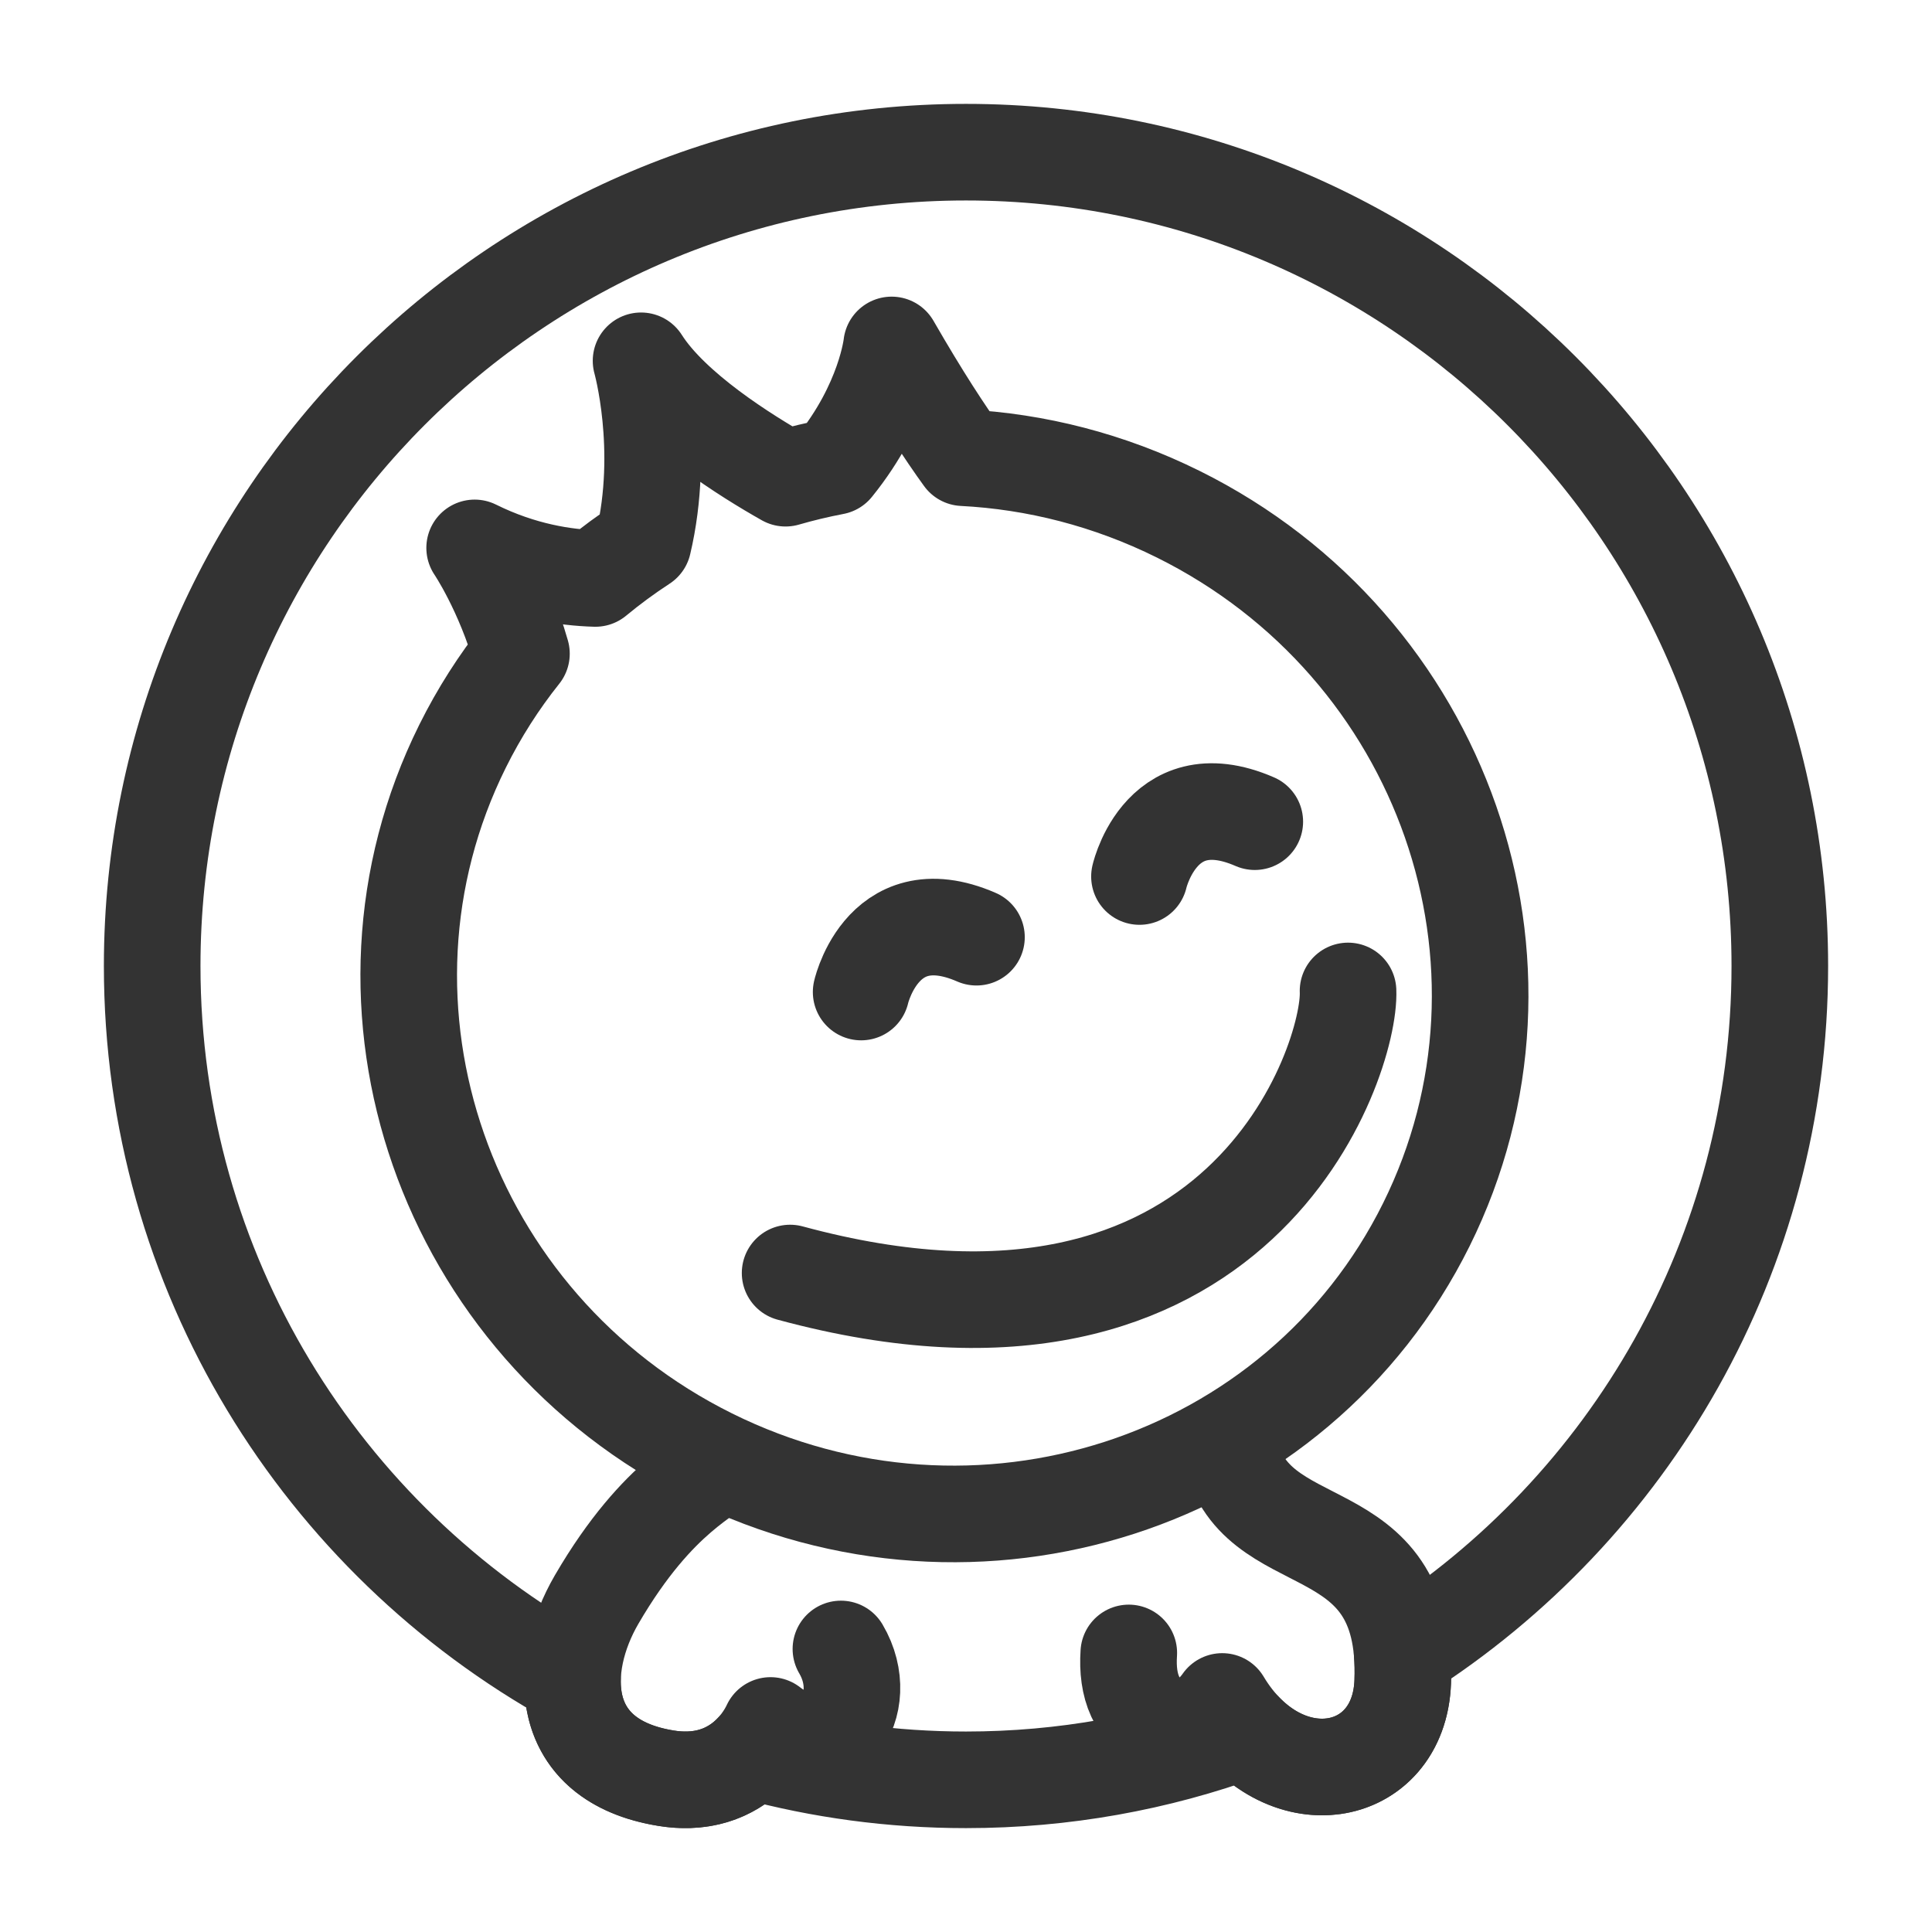
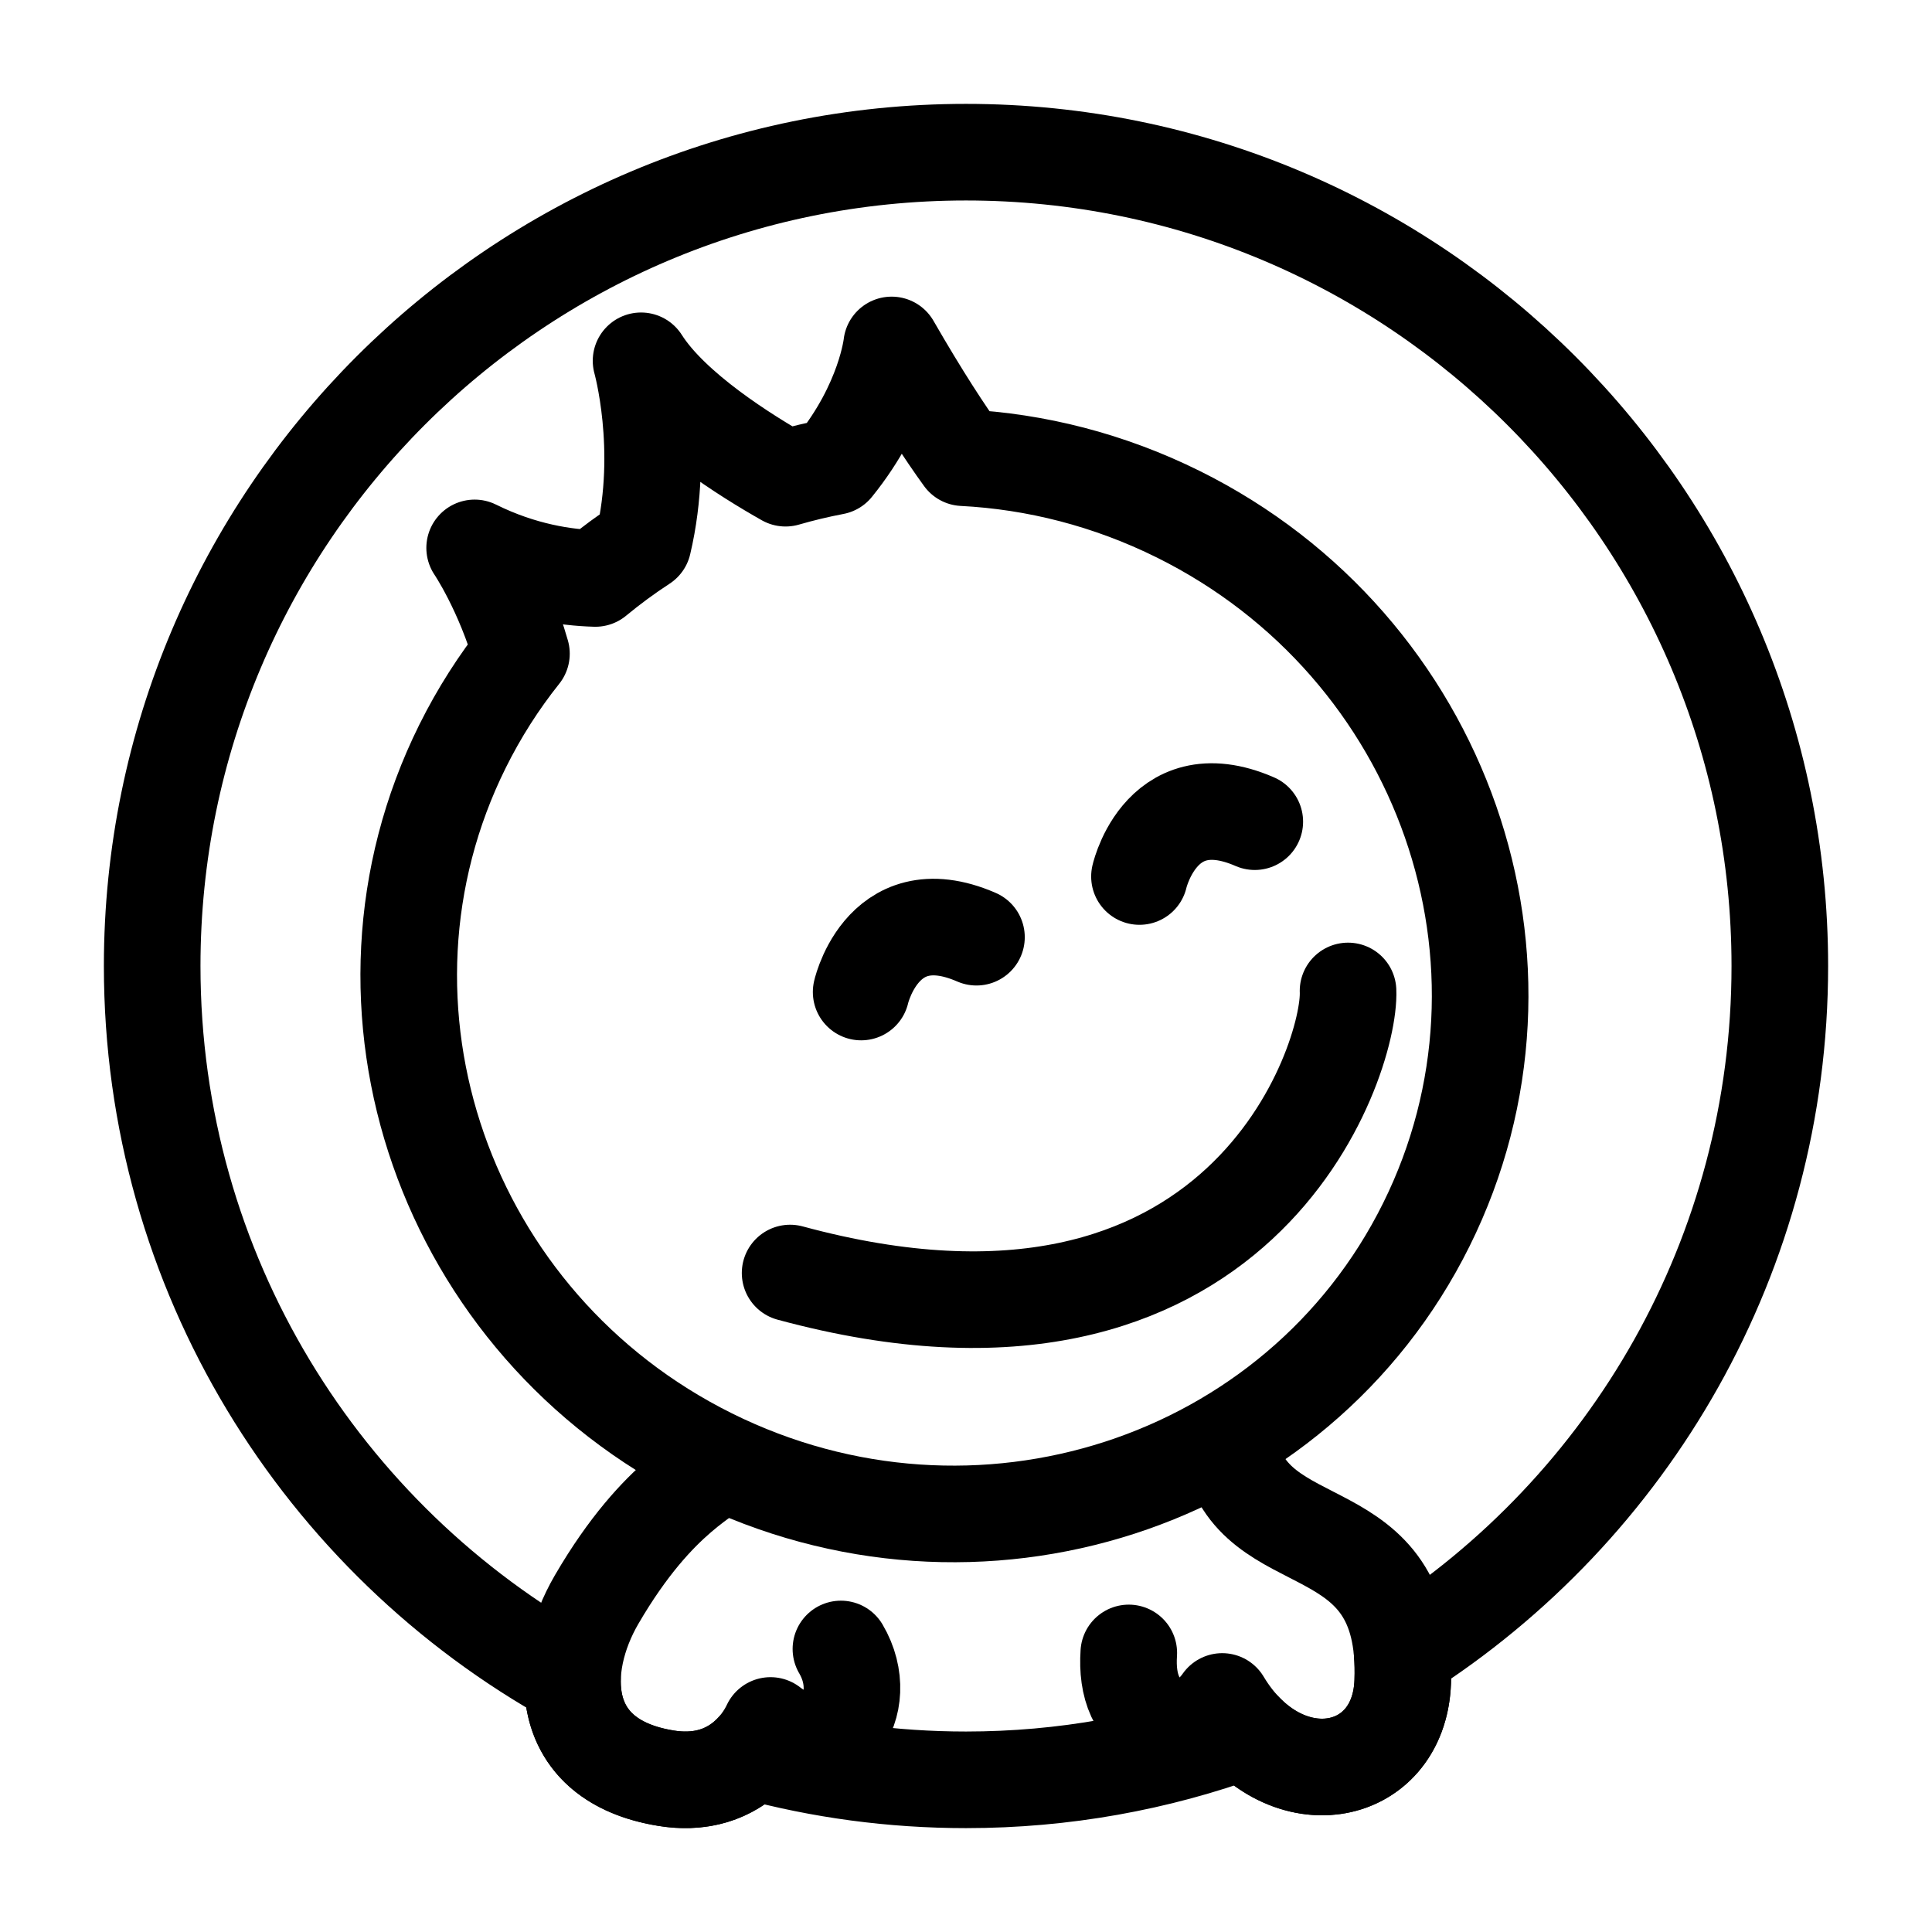
<svg xmlns="http://www.w3.org/2000/svg" width="100%" height="100%" viewBox="0 0 120 120" version="1.1" xml:space="preserve" style="fill-rule:evenodd;clip-rule:evenodd;stroke-linecap:round;stroke-linejoin:round;stroke-miterlimit:1.5;">
-   <path id="outer_circle" d="M35.56,104.249c-15.564,-8.622 -26.108,-25.214 -26.108,-44.249c-0,-27.898 22.65,-50.548 50.548,-50.548c27.898,-0 50.548,22.65 50.548,50.548c0,17.933 -9.359,33.697 -23.456,42.673c0.044,0.547 0.057,1.139 0.034,1.782c-0.196,5.433 -5.934,7.097 -9.83,3.052c-5.398,1.968 -11.223,3.041 -17.296,3.041c-4.586,0 -9.031,-0.612 -13.254,-1.758c-1.032,1.084 -2.744,2.08 -5.36,1.66c-4.357,-0.699 -5.901,-3.318 -5.826,-6.201Z" style="fill:none;stroke:#333;stroke-width:6px;" />
+   <path id="outer_circle" d="M35.56,104.249c-15.564,-8.622 -26.108,-25.214 -26.108,-44.249c-0,-27.898 22.65,-50.548 50.548,-50.548c27.898,-0 50.548,22.65 50.548,50.548c0,17.933 -9.359,33.697 -23.456,42.673c0.044,0.547 0.057,1.139 0.034,1.782c-0.196,5.433 -5.934,7.097 -9.83,3.052c-5.398,1.968 -11.223,3.041 -17.296,3.041c-4.586,0 -9.031,-0.612 -13.254,-1.758c-1.032,1.084 -2.744,2.08 -5.36,1.66c-4.357,-0.699 -5.901,-3.318 -5.826,-6.201Z" style="fill:none;stroke:#000;stroke-width:6px;" />
  <g id="ascii-man">
-     <path d="M76.354,89.836c1.377,7.3 11.163,3.778 10.772,14.619c-0.221,6.125 -7.484,7.459 -11.212,1.226c-0,0 -1.637,2.47 -3.603,1.501c-1.733,-0.859 -2.338,-2.447 -2.2,-4.515" style="fill:none;stroke:#333;stroke-width:6px;" />
-     <path d="M52.231,102.421c2.039,3.453 -0.778,7.545 -4.373,4.751c-0.569,1.226 -2.452,3.923 -6.472,3.278c-6.849,-1.099 -6.747,-6.944 -4.331,-11.095c3.922,-6.74 7.289,-7.65 7.479,-8.433" style="fill:none;stroke:#333;stroke-width:6px;" />
+     <path d="M76.354,89.836c1.377,7.3 11.163,3.778 10.772,14.619c-0.221,6.125 -7.484,7.459 -11.212,1.226c-0,0 -1.637,2.47 -3.603,1.501c-1.733,-0.859 -2.338,-2.447 -2.2,-4.515" style="fill:none;stroke:#000;stroke-width:6px;" />
+     <path d="M52.231,102.421c2.039,3.453 -0.778,7.545 -4.373,4.751c-0.569,1.226 -2.452,3.923 -6.472,3.278c-6.849,-1.099 -6.747,-6.944 -4.331,-11.095c3.922,-6.74 7.289,-7.65 7.479,-8.433" style="fill:none;stroke:#000;stroke-width:6px;" />
    <g id="face">
-       <path d="M51.824,28.976c3.176,-3.92 3.558,-7.551 3.558,-7.551c1.843,3.199 3.306,5.438 4.442,7.003c4.505,0.231 9.05,1.373 13.363,3.513c16.52,8.199 23.423,27.971 15.406,44.124c-8.017,16.153 -27.938,22.611 -44.458,14.412c-16.52,-8.2 -23.424,-27.971 -15.407,-44.124c1.034,-2.082 2.264,-4.002 3.66,-5.751c-1.128,-3.951 -2.907,-6.571 -2.907,-6.571c2.953,1.465 5.668,1.848 7.498,1.898c0.949,-0.786 1.941,-1.515 2.968,-2.185c1.4,-5.906 -0.13,-11.334 -0.13,-11.334c1.93,3.039 6.526,5.91 8.974,7.292c0.998,-0.289 2.01,-0.531 3.033,-0.726Z" style="fill:none;stroke:#333;stroke-width:6px;" />
-       <path d="M53.495,61.583c-0.124,0.58 1.082,-6.017 7.155,-3.372" style="fill:none;stroke:#333;stroke-width:6px;" />
-       <path d="M70.782,54.408c-0.124,0.58 1.082,-6.017 7.155,-3.372" style="fill:none;stroke:#333;stroke-width:6px;" />
-       <path d="M83.729,61.55c0.18,4.248 -6.594,25.133 -34.654,17.52" style="fill:none;stroke:#333;stroke-width:6px;" />
+       <path d="M51.824,28.976c3.176,-3.92 3.558,-7.551 3.558,-7.551c1.843,3.199 3.306,5.438 4.442,7.003c4.505,0.231 9.05,1.373 13.363,3.513c16.52,8.199 23.423,27.971 15.406,44.124c-8.017,16.153 -27.938,22.611 -44.458,14.412c-16.52,-8.2 -23.424,-27.971 -15.407,-44.124c1.034,-2.082 2.264,-4.002 3.66,-5.751c-1.128,-3.951 -2.907,-6.571 -2.907,-6.571c2.953,1.465 5.668,1.848 7.498,1.898c0.949,-0.786 1.941,-1.515 2.968,-2.185c1.4,-5.906 -0.13,-11.334 -0.13,-11.334c1.93,3.039 6.526,5.91 8.974,7.292c0.998,-0.289 2.01,-0.531 3.033,-0.726Z" style="fill:none;stroke:#000;stroke-width:6px;" />
+       <path d="M53.495,61.583c-0.124,0.58 1.082,-6.017 7.155,-3.372" style="fill:none;stroke:#000;stroke-width:6px;" />
+       <path d="M70.782,54.408c-0.124,0.58 1.082,-6.017 7.155,-3.372" style="fill:none;stroke:#000;stroke-width:6px;" />
+       <path d="M83.729,61.55c0.18,4.248 -6.594,25.133 -34.654,17.52" style="fill:none;stroke:#000;stroke-width:6px;" />
    </g>
  </g>
</svg>
